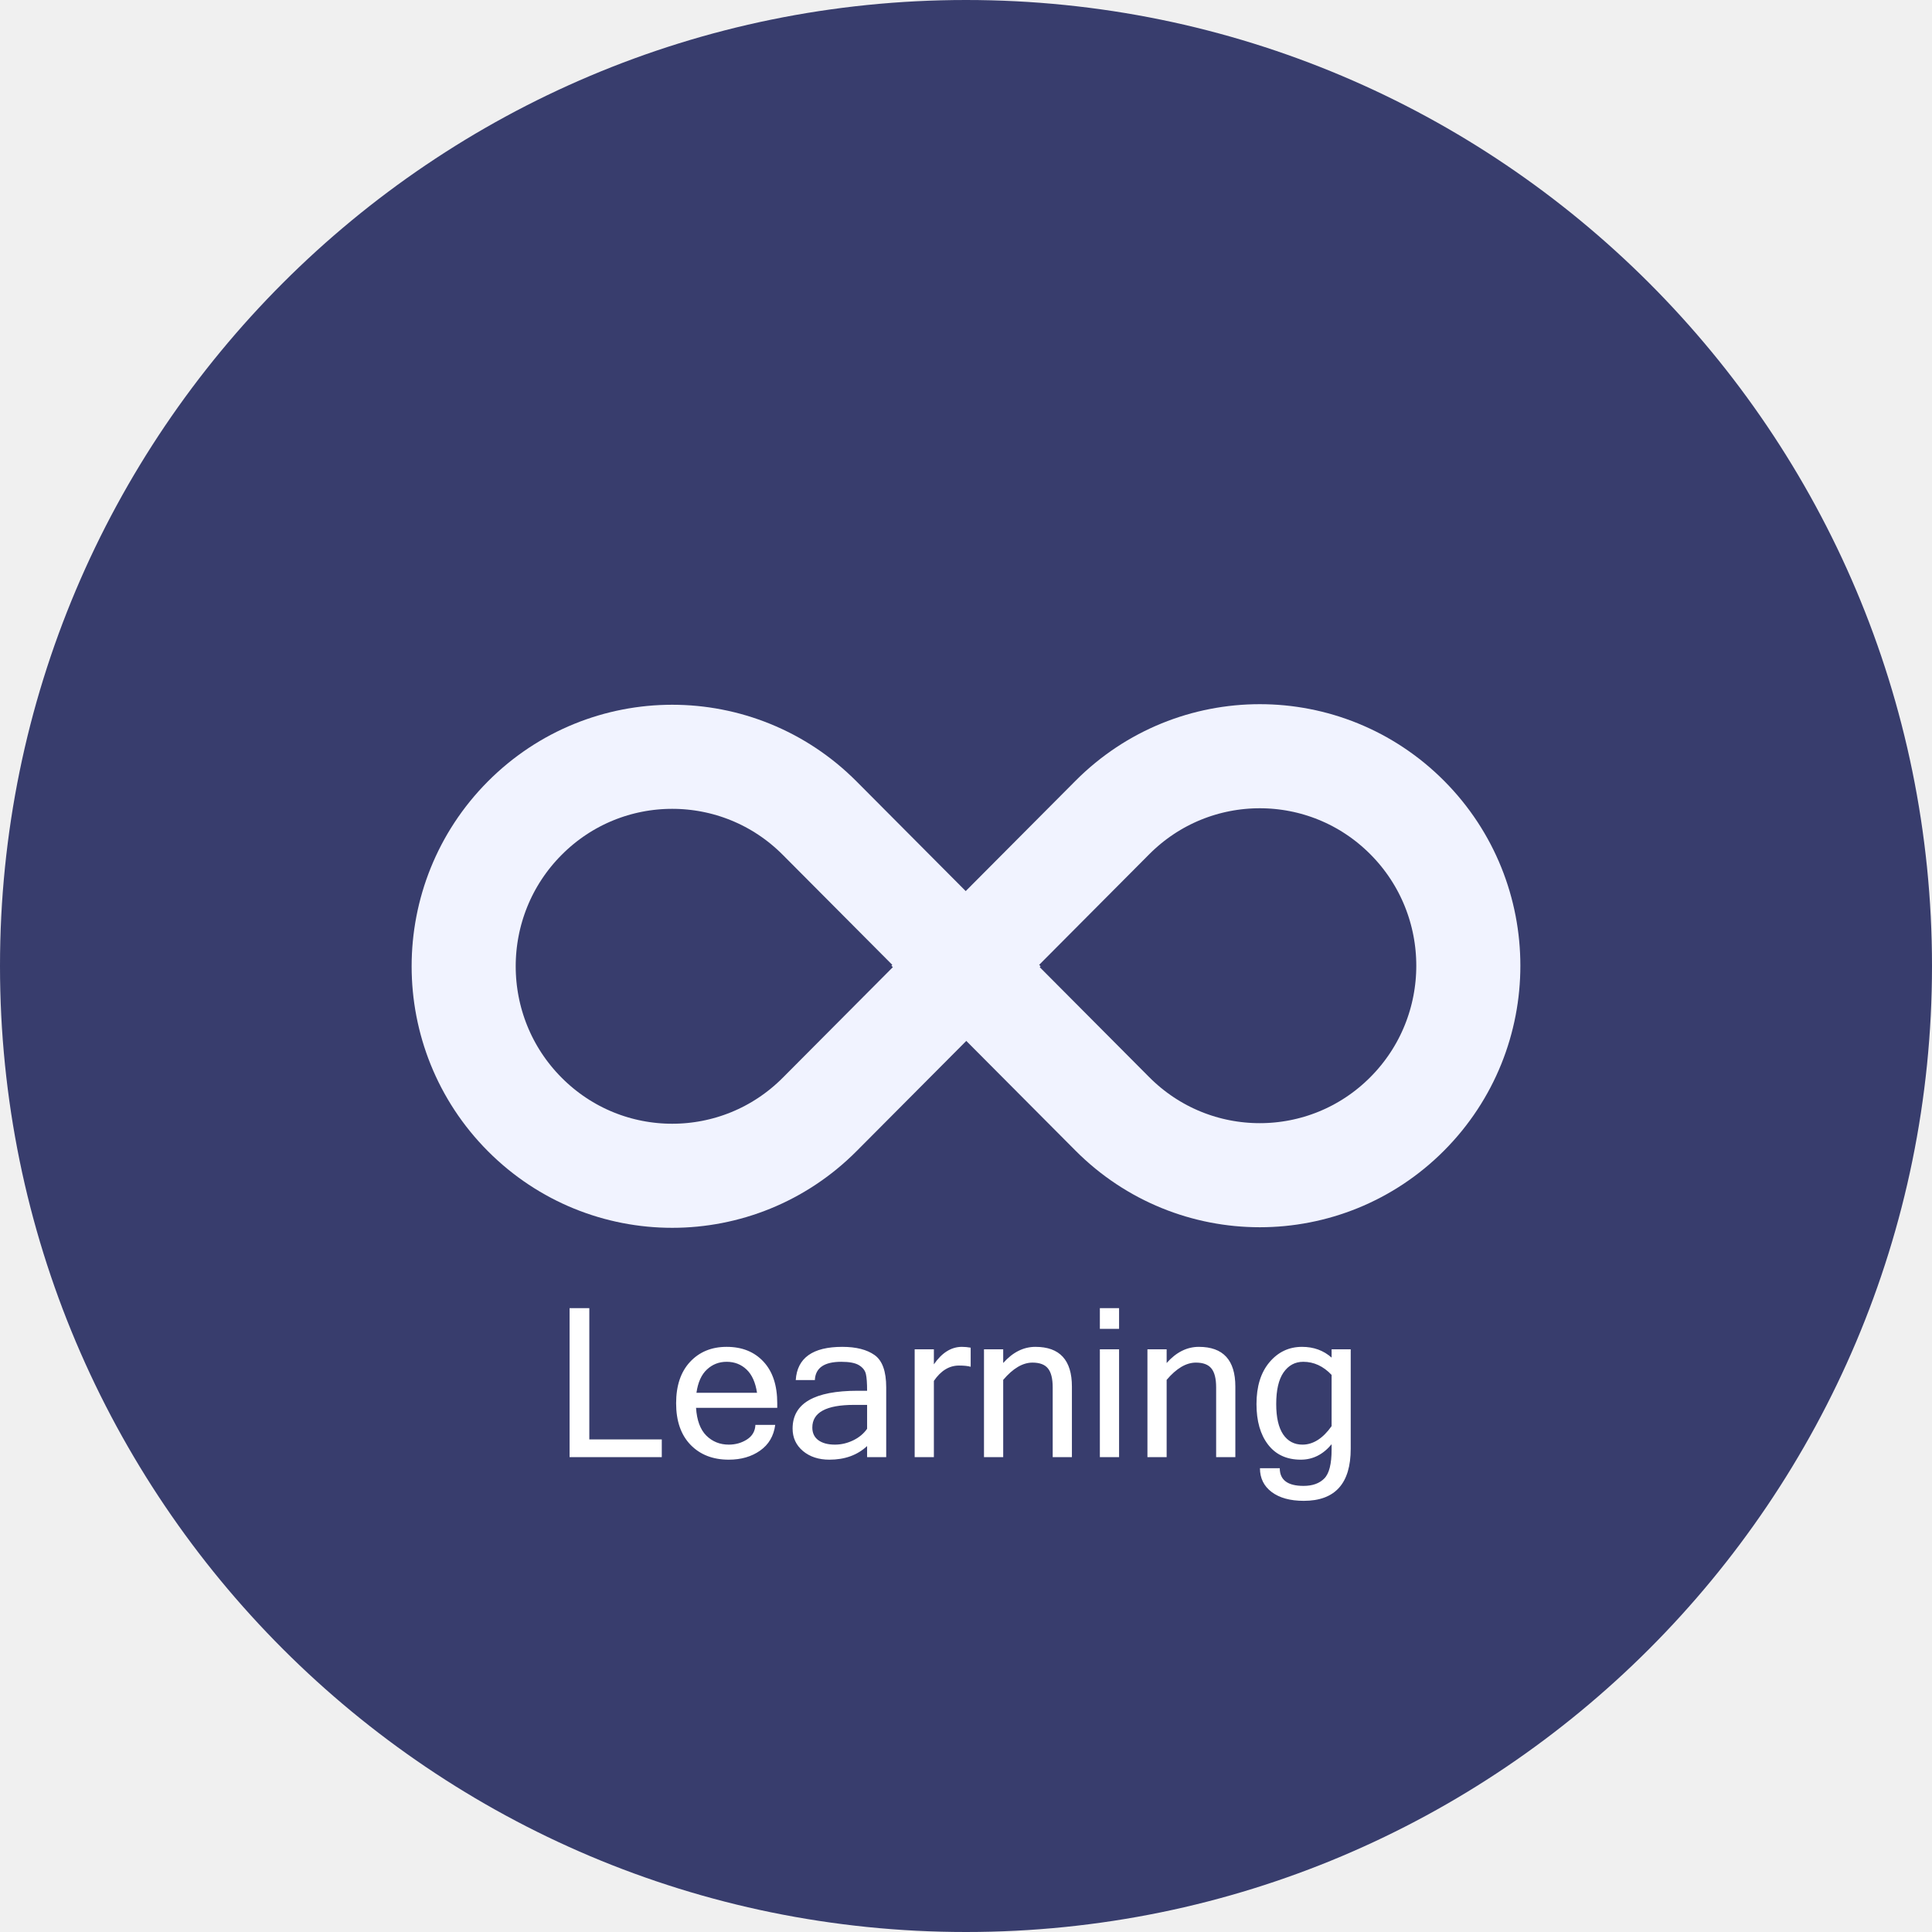
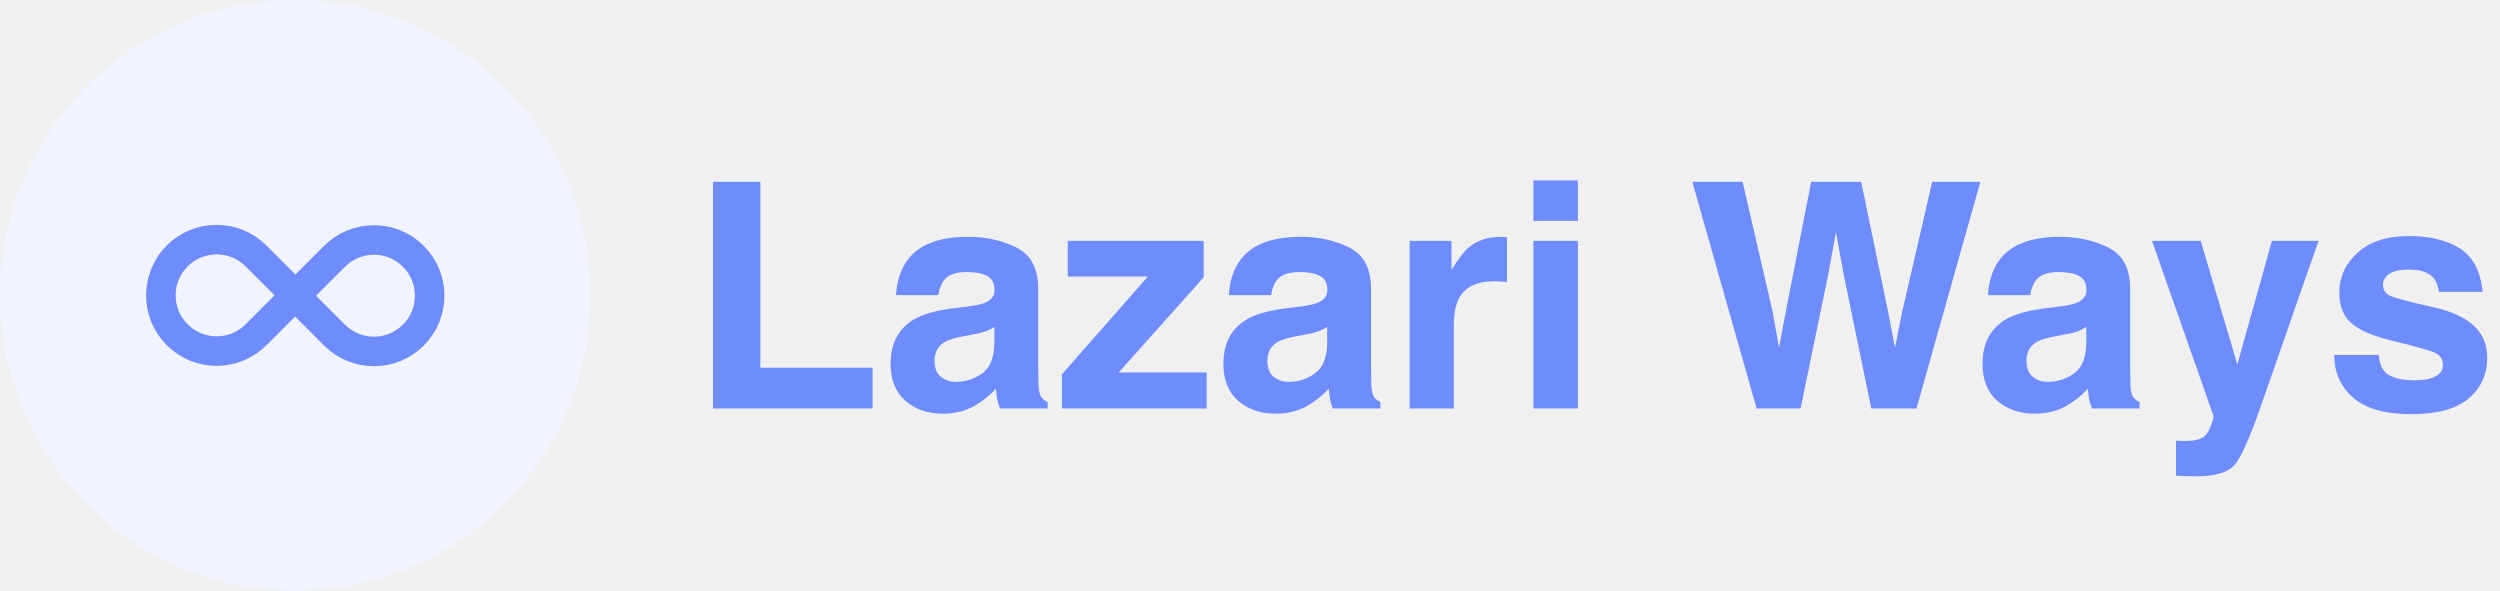
- <svg xmlns="http://www.w3.org/2000/svg" width="297" height="297" viewBox="0 0 297 297" fill="none">
-   <circle cx="148.5" cy="148.5" r="148.5" fill="#383D6D" />
-   <path d="M80.669 125.772C93.189 113.195 113.487 113.195 126.007 125.772L148.676 148.544L126.007 171.316C113.487 183.893 93.189 183.893 80.669 171.316C68.149 158.74 68.149 138.349 80.669 125.772Z" stroke="#F1F3FF" stroke-width="16" />
-   <path d="M216.331 171.228C203.811 183.805 183.513 183.805 170.993 171.228L148.324 148.456L170.993 125.684C183.513 113.107 203.811 113.107 216.331 125.684C228.851 138.26 228.851 158.651 216.331 171.228Z" stroke="#F1F3FF" stroke-width="16" />
-   <path d="M101.734 224H87.562V201.094H90.594V221.281H101.734V224ZM112.031 224.391C109.594 224.391 107.635 223.63 106.156 222.109C104.677 220.578 103.938 218.448 103.938 215.719C103.938 213.01 104.651 210.891 106.078 209.359C107.516 207.818 109.391 207.047 111.703 207.047C114.068 207.047 115.953 207.802 117.359 209.312C118.776 210.823 119.484 212.958 119.484 215.719V216.422H107C107.125 218.339 107.651 219.76 108.578 220.688C109.516 221.615 110.667 222.078 112.031 222.078C113.062 222.078 113.99 221.818 114.812 221.297C115.646 220.766 116.083 220.016 116.125 219.047H119.172C118.943 220.755 118.167 222.073 116.844 223C115.531 223.927 113.927 224.391 112.031 224.391ZM116.375 214.109C116.135 212.516 115.599 211.323 114.766 210.531C113.932 209.74 112.911 209.344 111.703 209.344C110.526 209.344 109.516 209.74 108.672 210.531C107.828 211.312 107.292 212.505 107.062 214.109H116.375ZM133.297 219.641V215.969H131.281C127.01 215.969 124.875 217.13 124.875 219.453C124.875 220.297 125.188 220.948 125.812 221.406C126.438 221.854 127.281 222.078 128.344 222.078C129.312 222.078 130.25 221.859 131.156 221.422C132.062 220.984 132.776 220.391 133.297 219.641ZM133.297 222.297C131.797 223.693 129.865 224.391 127.5 224.391C125.854 224.391 124.5 223.948 123.438 223.062C122.375 222.167 121.844 221.016 121.844 219.609C121.844 215.734 125.182 213.797 131.859 213.797H133.297C133.297 212.609 133.234 211.75 133.109 211.219C132.984 210.677 132.635 210.229 132.062 209.875C131.49 209.521 130.578 209.344 129.328 209.344C126.703 209.344 125.349 210.281 125.266 212.156H122.328C122.547 208.75 124.932 207.047 129.484 207.047C131.609 207.047 133.266 207.469 134.453 208.312C135.641 209.156 136.234 210.812 136.234 213.281V224H133.297V222.297ZM149.219 210.109C148.802 209.984 148.203 209.922 147.422 209.922C145.922 209.922 144.635 210.708 143.562 212.281V224H140.609V207.422H143.562V209.734C144.802 207.943 146.24 207.047 147.875 207.047C148.292 207.047 148.74 207.089 149.219 207.172V210.109ZM154.219 209.531C155.688 207.875 157.339 207.047 159.172 207.047C162.911 207.047 164.781 209.083 164.781 213.156V224H161.828V213.281C161.828 211.927 161.583 210.953 161.094 210.359C160.615 209.766 159.823 209.469 158.719 209.469C157.219 209.469 155.719 210.354 154.219 212.125V224H151.266V207.422H154.219V209.531ZM172.031 224H169.078V207.422H172.031V224ZM172.031 204.281H169.078V201.094H172.031V204.281ZM179.344 209.531C180.812 207.875 182.464 207.047 184.297 207.047C188.036 207.047 189.906 209.083 189.906 213.156V224H186.953V213.281C186.953 211.927 186.708 210.953 186.219 210.359C185.74 209.766 184.948 209.469 183.844 209.469C182.344 209.469 180.844 210.354 179.344 212.125V224H176.391V207.422H179.344V209.531ZM207.641 222.719C207.641 228.052 205.234 230.719 200.422 230.719C198.339 230.719 196.693 230.266 195.484 229.359C194.286 228.453 193.688 227.234 193.688 225.703H196.734C196.734 227.516 197.953 228.422 200.391 228.422C201.766 228.422 202.828 228.042 203.578 227.281C204.328 226.531 204.703 225.052 204.703 222.844V222.016C203.391 223.599 201.812 224.391 199.969 224.391C197.802 224.391 196.125 223.62 194.938 222.078C193.75 220.536 193.156 218.458 193.156 215.844C193.156 213.135 193.818 210.995 195.141 209.422C196.474 207.839 198.146 207.047 200.156 207.047C201.948 207.047 203.464 207.599 204.703 208.703V207.422H207.641V222.719ZM204.703 219.234V211.359C203.432 210.016 201.979 209.344 200.344 209.344C199.083 209.344 198.073 209.891 197.312 210.984C196.562 212.068 196.188 213.688 196.188 215.844C196.188 217.885 196.542 219.438 197.25 220.5C197.969 221.552 198.958 222.078 200.219 222.078C201.865 222.078 203.359 221.13 204.703 219.234Z" fill="white" />
+ <svg xmlns="http://www.w3.org/2000/svg" width="254" height="60" viewBox="0 0 254 60" fill="none">
+   <circle cx="30" cy="30" r="30" fill="#F1F3FF" />
+   <path d="M18.004 26.004C20.215 23.793 23.8 23.793 26.012 26.004L30.015 30.008L26.012 34.012C23.8 36.223 20.215 36.223 18.004 34.012C15.793 31.8 15.793 28.215 18.004 26.004Z" stroke="#6E8CFC" stroke-width="3" />
+   <path d="M41.996 34.048C39.785 36.259 36.2 36.259 33.988 34.048L29.985 30.044L33.988 26.04C36.2 23.829 39.785 23.829 41.996 26.04C44.207 28.251 44.207 31.837 41.996 34.048Z" stroke="#6E8CFC" stroke-width="3" />
+   <path d="M72.438 18.469H77.25V37.359H88.656V41.5H72.438V18.469ZM92.281 26.312C93.458 24.812 95.479 24.062 98.344 24.062C100.208 24.062 101.865 24.432 103.312 25.172C104.76 25.912 105.484 27.307 105.484 29.359V37.172C105.484 37.714 105.495 38.37 105.516 39.141C105.547 39.724 105.635 40.12 105.781 40.328C105.927 40.536 106.146 40.708 106.438 40.844V41.5H101.594C101.458 41.156 101.365 40.833 101.312 40.531C101.26 40.229 101.219 39.885 101.188 39.5C100.573 40.167 99.865 40.734 99.062 41.203C98.104 41.755 97.021 42.031 95.812 42.031C94.271 42.031 92.995 41.594 91.984 40.719C90.984 39.833 90.484 38.583 90.484 36.969C90.484 34.875 91.292 33.359 92.906 32.422C93.792 31.912 95.094 31.547 96.812 31.328L98.328 31.141C99.151 31.037 99.74 30.906 100.094 30.75C100.729 30.479 101.047 30.057 101.047 29.484C101.047 28.787 100.802 28.307 100.312 28.047C99.833 27.776 99.125 27.641 98.188 27.641C97.135 27.641 96.391 27.901 95.953 28.422C95.641 28.807 95.432 29.328 95.328 29.984H91.031C91.125 28.495 91.542 27.271 92.281 26.312ZM95.594 38.281C96.01 38.625 96.521 38.797 97.125 38.797C98.083 38.797 98.963 38.516 99.766 37.953C100.578 37.391 101 36.365 101.031 34.875V33.219C100.75 33.396 100.464 33.542 100.172 33.656C99.891 33.76 99.5 33.859 99 33.953L98 34.141C97.062 34.307 96.391 34.51 95.984 34.75C95.297 35.156 94.953 35.786 94.953 36.641C94.953 37.401 95.167 37.948 95.594 38.281ZM122.594 41.5H107.891V38.031L116.625 28.094H108.484V24.469H122.297V28.172L113.656 37.844H122.594V41.5ZM126.094 26.312C127.271 24.812 129.292 24.062 132.156 24.062C134.021 24.062 135.677 24.432 137.125 25.172C138.573 25.912 139.297 27.307 139.297 29.359V37.172C139.297 37.714 139.307 38.37 139.328 39.141C139.359 39.724 139.448 40.12 139.594 40.328C139.74 40.536 139.958 40.708 140.25 40.844V41.5H135.406C135.271 41.156 135.177 40.833 135.125 40.531C135.073 40.229 135.031 39.885 135 39.5C134.385 40.167 133.677 40.734 132.875 41.203C131.917 41.755 130.833 42.031 129.625 42.031C128.083 42.031 126.807 41.594 125.797 40.719C124.797 39.833 124.297 38.583 124.297 36.969C124.297 34.875 125.104 33.359 126.719 32.422C127.604 31.912 128.906 31.547 130.625 31.328L132.141 31.141C132.964 31.037 133.552 30.906 133.906 30.75C134.542 30.479 134.859 30.057 134.859 29.484C134.859 28.787 134.615 28.307 134.125 28.047C133.646 27.776 132.938 27.641 132 27.641C130.948 27.641 130.203 27.901 129.766 28.422C129.453 28.807 129.245 29.328 129.141 29.984H124.844C124.938 28.495 125.354 27.271 126.094 26.312ZM129.406 38.281C129.823 38.625 130.333 38.797 130.938 38.797C131.896 38.797 132.776 38.516 133.578 37.953C134.391 37.391 134.812 36.365 134.844 34.875V33.219C134.562 33.396 134.276 33.542 133.984 33.656C133.703 33.76 133.312 33.859 132.812 33.953L131.812 34.141C130.875 34.307 130.203 34.51 129.797 34.75C129.109 35.156 128.766 35.786 128.766 36.641C128.766 37.401 128.979 37.948 129.406 38.281ZM151.828 28.578C150.036 28.578 148.833 29.162 148.219 30.328C147.875 30.984 147.703 31.995 147.703 33.359V41.5H143.219V24.469H147.469V27.438C148.156 26.302 148.755 25.526 149.266 25.109C150.099 24.412 151.182 24.062 152.516 24.062C152.599 24.062 152.667 24.068 152.719 24.078C152.781 24.078 152.911 24.083 153.109 24.094V28.656C152.828 28.625 152.578 28.604 152.359 28.594C152.141 28.583 151.964 28.578 151.828 28.578ZM160.312 24.469V41.5H155.797V24.469H160.312ZM160.312 18.328V22.438H155.797V18.328H160.312ZM196.312 18.469H201.203L194.719 41.5H190.125L187.344 28.031L186.531 23.578L185.719 28.031L182.938 41.5H178.469L171.938 18.469H177.047L180.094 31.656L180.75 35.328L181.422 31.734L184.016 18.469H189.094L191.828 31.656L192.531 35.328L193.234 31.797L196.312 18.469ZM203.219 26.312C204.396 24.812 206.417 24.062 209.281 24.062C211.146 24.062 212.802 24.432 214.25 25.172C215.698 25.912 216.422 27.307 216.422 29.359V37.172C216.422 37.714 216.432 38.37 216.453 39.141C216.484 39.724 216.573 40.12 216.719 40.328C216.865 40.536 217.083 40.708 217.375 40.844V41.5H212.531C212.396 41.156 212.302 40.833 212.25 40.531C212.198 40.229 212.156 39.885 212.125 39.5C211.51 40.167 210.802 40.734 210 41.203C209.042 41.755 207.958 42.031 206.75 42.031C205.208 42.031 203.932 41.594 202.922 40.719C201.922 39.833 201.422 38.583 201.422 36.969C201.422 34.875 202.229 33.359 203.844 32.422C204.729 31.912 206.031 31.547 207.75 31.328L209.266 31.141C210.089 31.037 210.677 30.906 211.031 30.75C211.667 30.479 211.984 30.057 211.984 29.484C211.984 28.787 211.74 28.307 211.25 28.047C210.771 27.776 210.062 27.641 209.125 27.641C208.073 27.641 207.328 27.901 206.891 28.422C206.578 28.807 206.37 29.328 206.266 29.984H201.969C202.062 28.495 202.479 27.271 203.219 26.312ZM206.531 38.281C206.948 38.625 207.458 38.797 208.062 38.797C209.021 38.797 209.901 38.516 210.703 37.953C211.516 37.391 211.938 36.365 211.969 34.875V33.219C211.688 33.396 211.401 33.542 211.109 33.656C210.828 33.76 210.438 33.859 209.938 33.953L208.938 34.141C208 34.307 207.328 34.51 206.922 34.75C206.234 35.156 205.891 35.786 205.891 36.641C205.891 37.401 206.104 37.948 206.531 38.281ZM227.312 37.031L230.828 24.469H235.562L229.719 41.219C228.594 44.448 227.703 46.448 227.047 47.219C226.391 48 225.078 48.391 223.109 48.391C222.714 48.391 222.396 48.385 222.156 48.375C221.917 48.375 221.557 48.359 221.078 48.328V44.766L221.641 44.797C222.078 44.818 222.495 44.802 222.891 44.75C223.286 44.698 223.62 44.578 223.891 44.391C224.151 44.214 224.391 43.844 224.609 43.281C224.839 42.719 224.932 42.375 224.891 42.25L218.641 24.469H223.594L227.312 37.031ZM249.938 25.25C251.271 26.104 252.036 27.573 252.234 29.656H247.781C247.719 29.083 247.557 28.63 247.297 28.297C246.807 27.693 245.974 27.391 244.797 27.391C243.828 27.391 243.135 27.542 242.719 27.844C242.312 28.146 242.109 28.5 242.109 28.906C242.109 29.417 242.328 29.787 242.766 30.016C243.203 30.255 244.75 30.667 247.406 31.25C249.177 31.667 250.505 32.297 251.391 33.141C252.266 33.995 252.703 35.062 252.703 36.344C252.703 38.031 252.073 39.411 250.812 40.484C249.562 41.547 247.625 42.078 245 42.078C242.323 42.078 240.344 41.516 239.062 40.391C237.792 39.255 237.156 37.812 237.156 36.062H241.672C241.766 36.854 241.969 37.417 242.281 37.75C242.833 38.344 243.854 38.641 245.344 38.641C246.219 38.641 246.911 38.51 247.422 38.25C247.943 37.99 248.203 37.599 248.203 37.078C248.203 36.578 247.995 36.198 247.578 35.938C247.161 35.677 245.615 35.229 242.938 34.594C241.01 34.115 239.651 33.516 238.859 32.797C238.068 32.089 237.672 31.068 237.672 29.734C237.672 28.162 238.286 26.812 239.516 25.688C240.755 24.552 242.495 23.984 244.734 23.984C246.859 23.984 248.594 24.406 249.938 25.25Z" fill="#6E8CFC" />
</svg>
